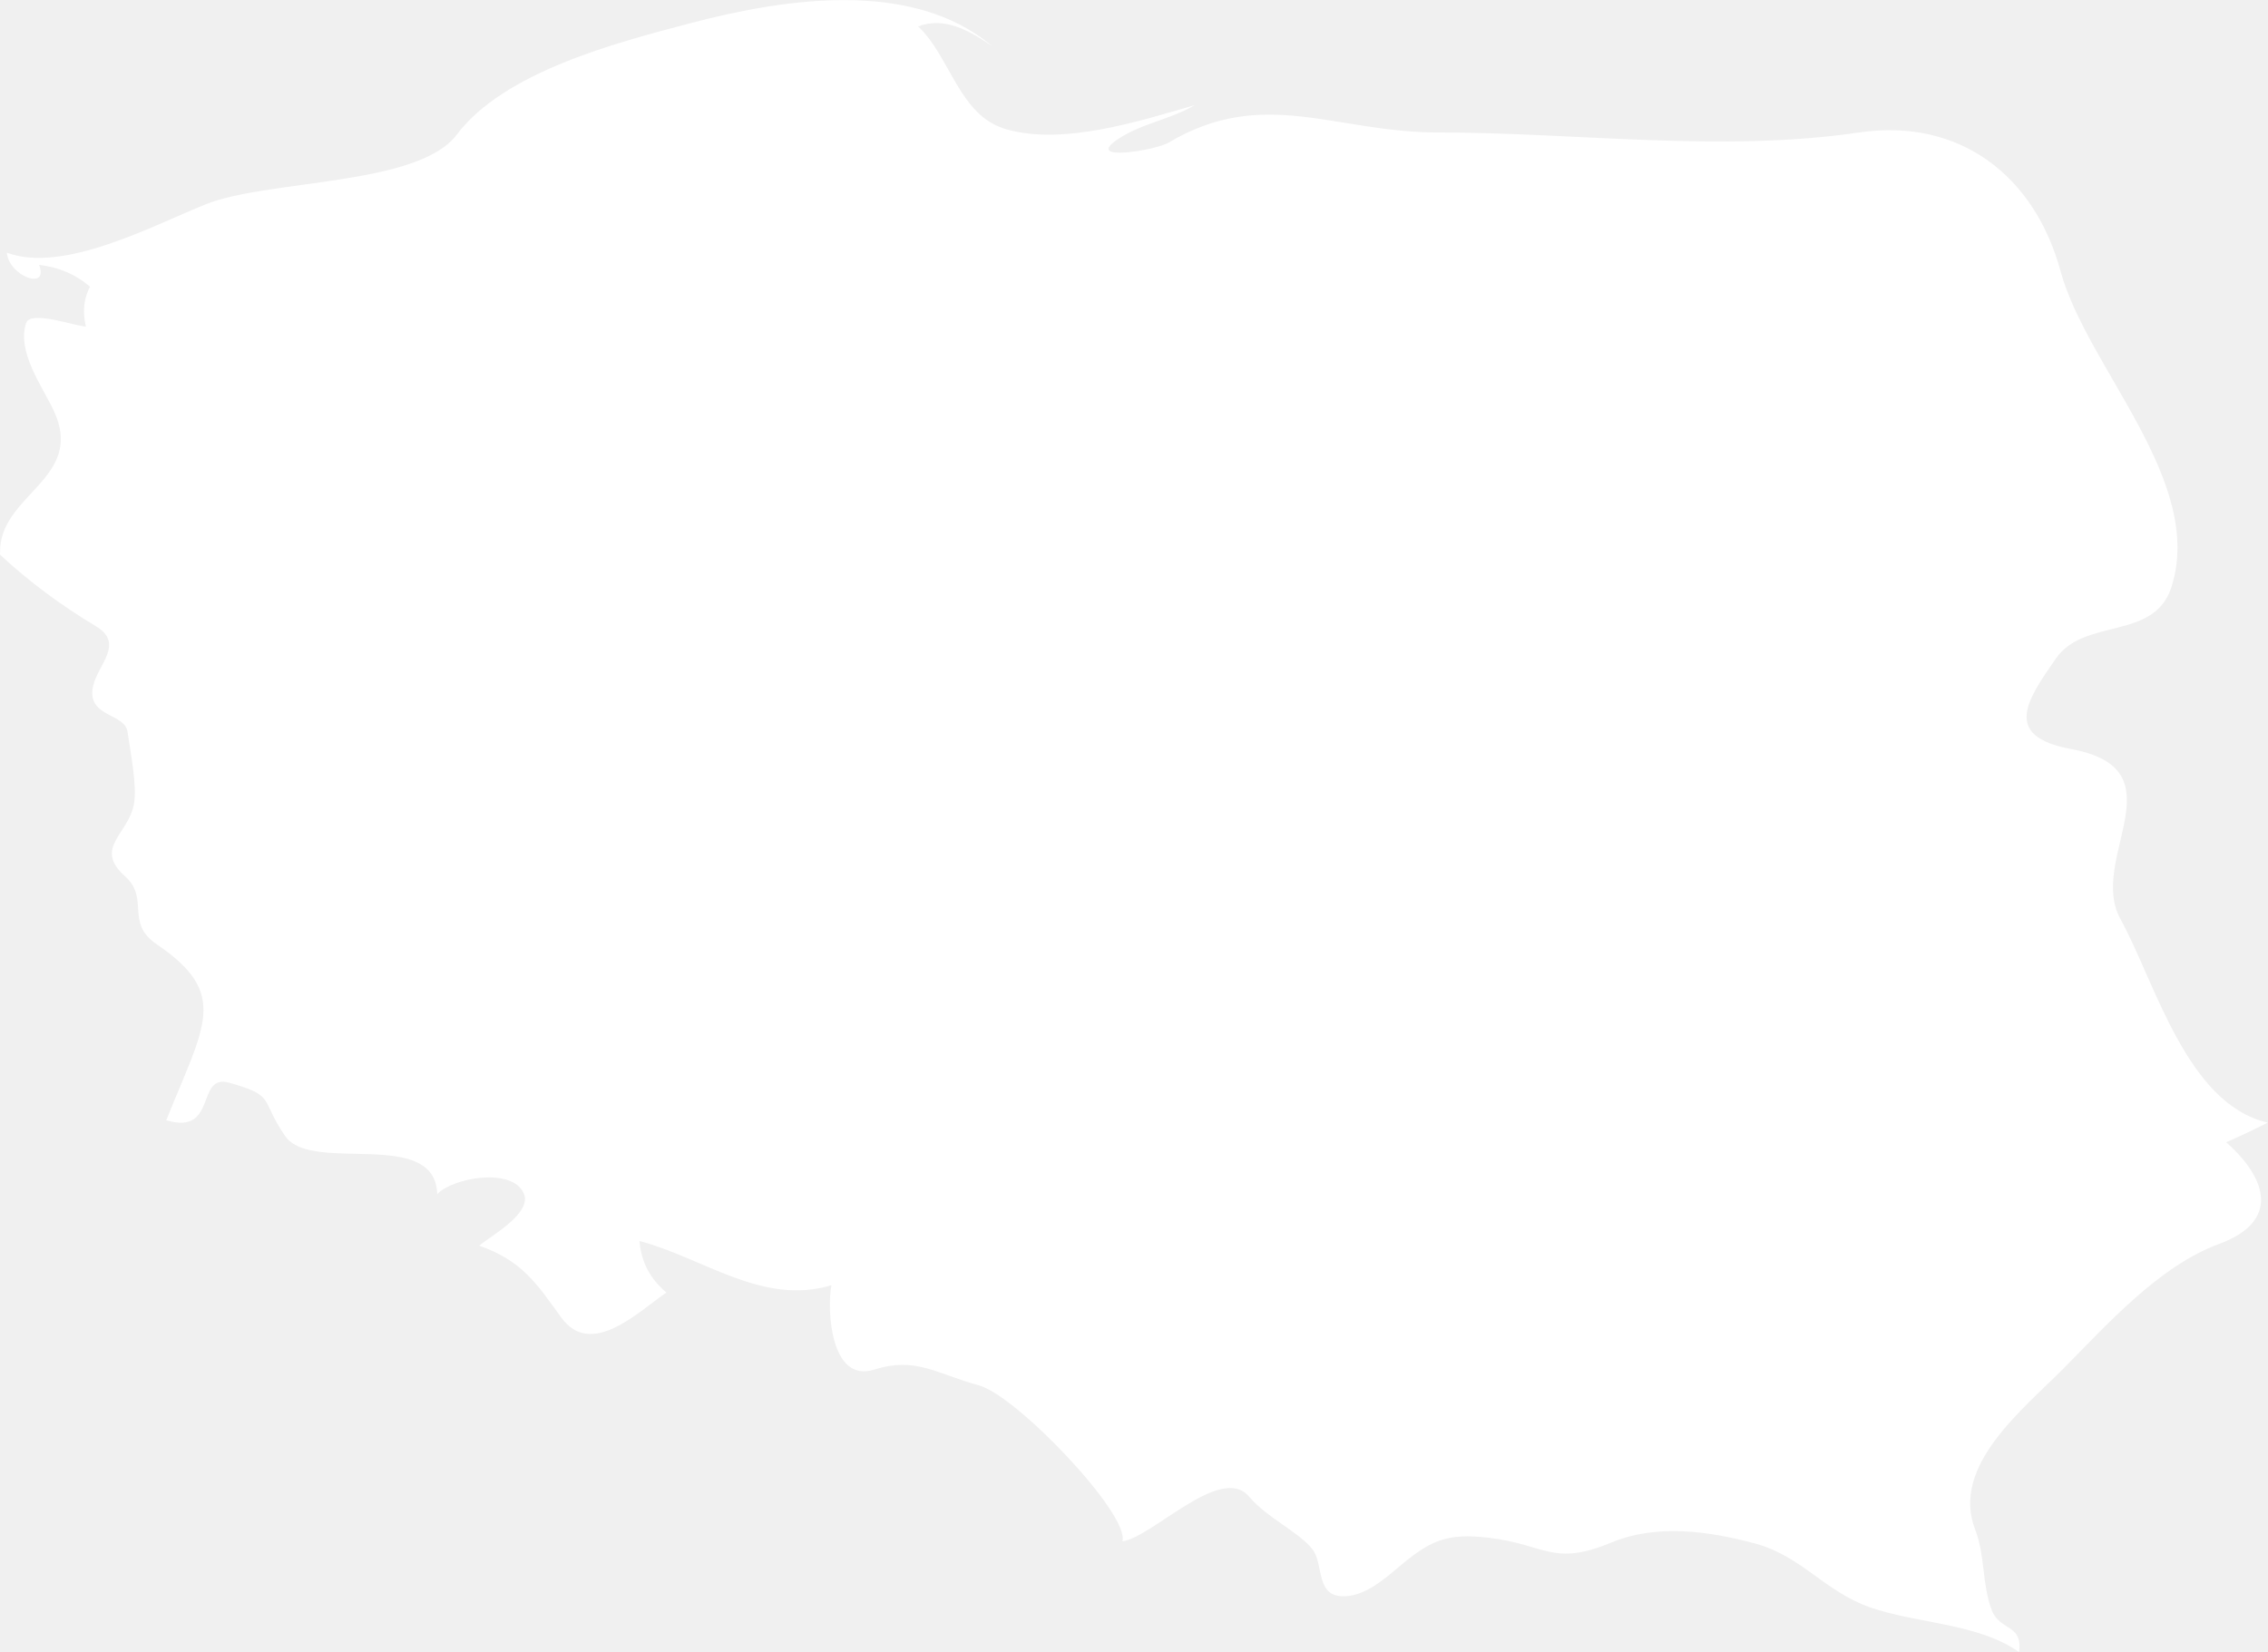
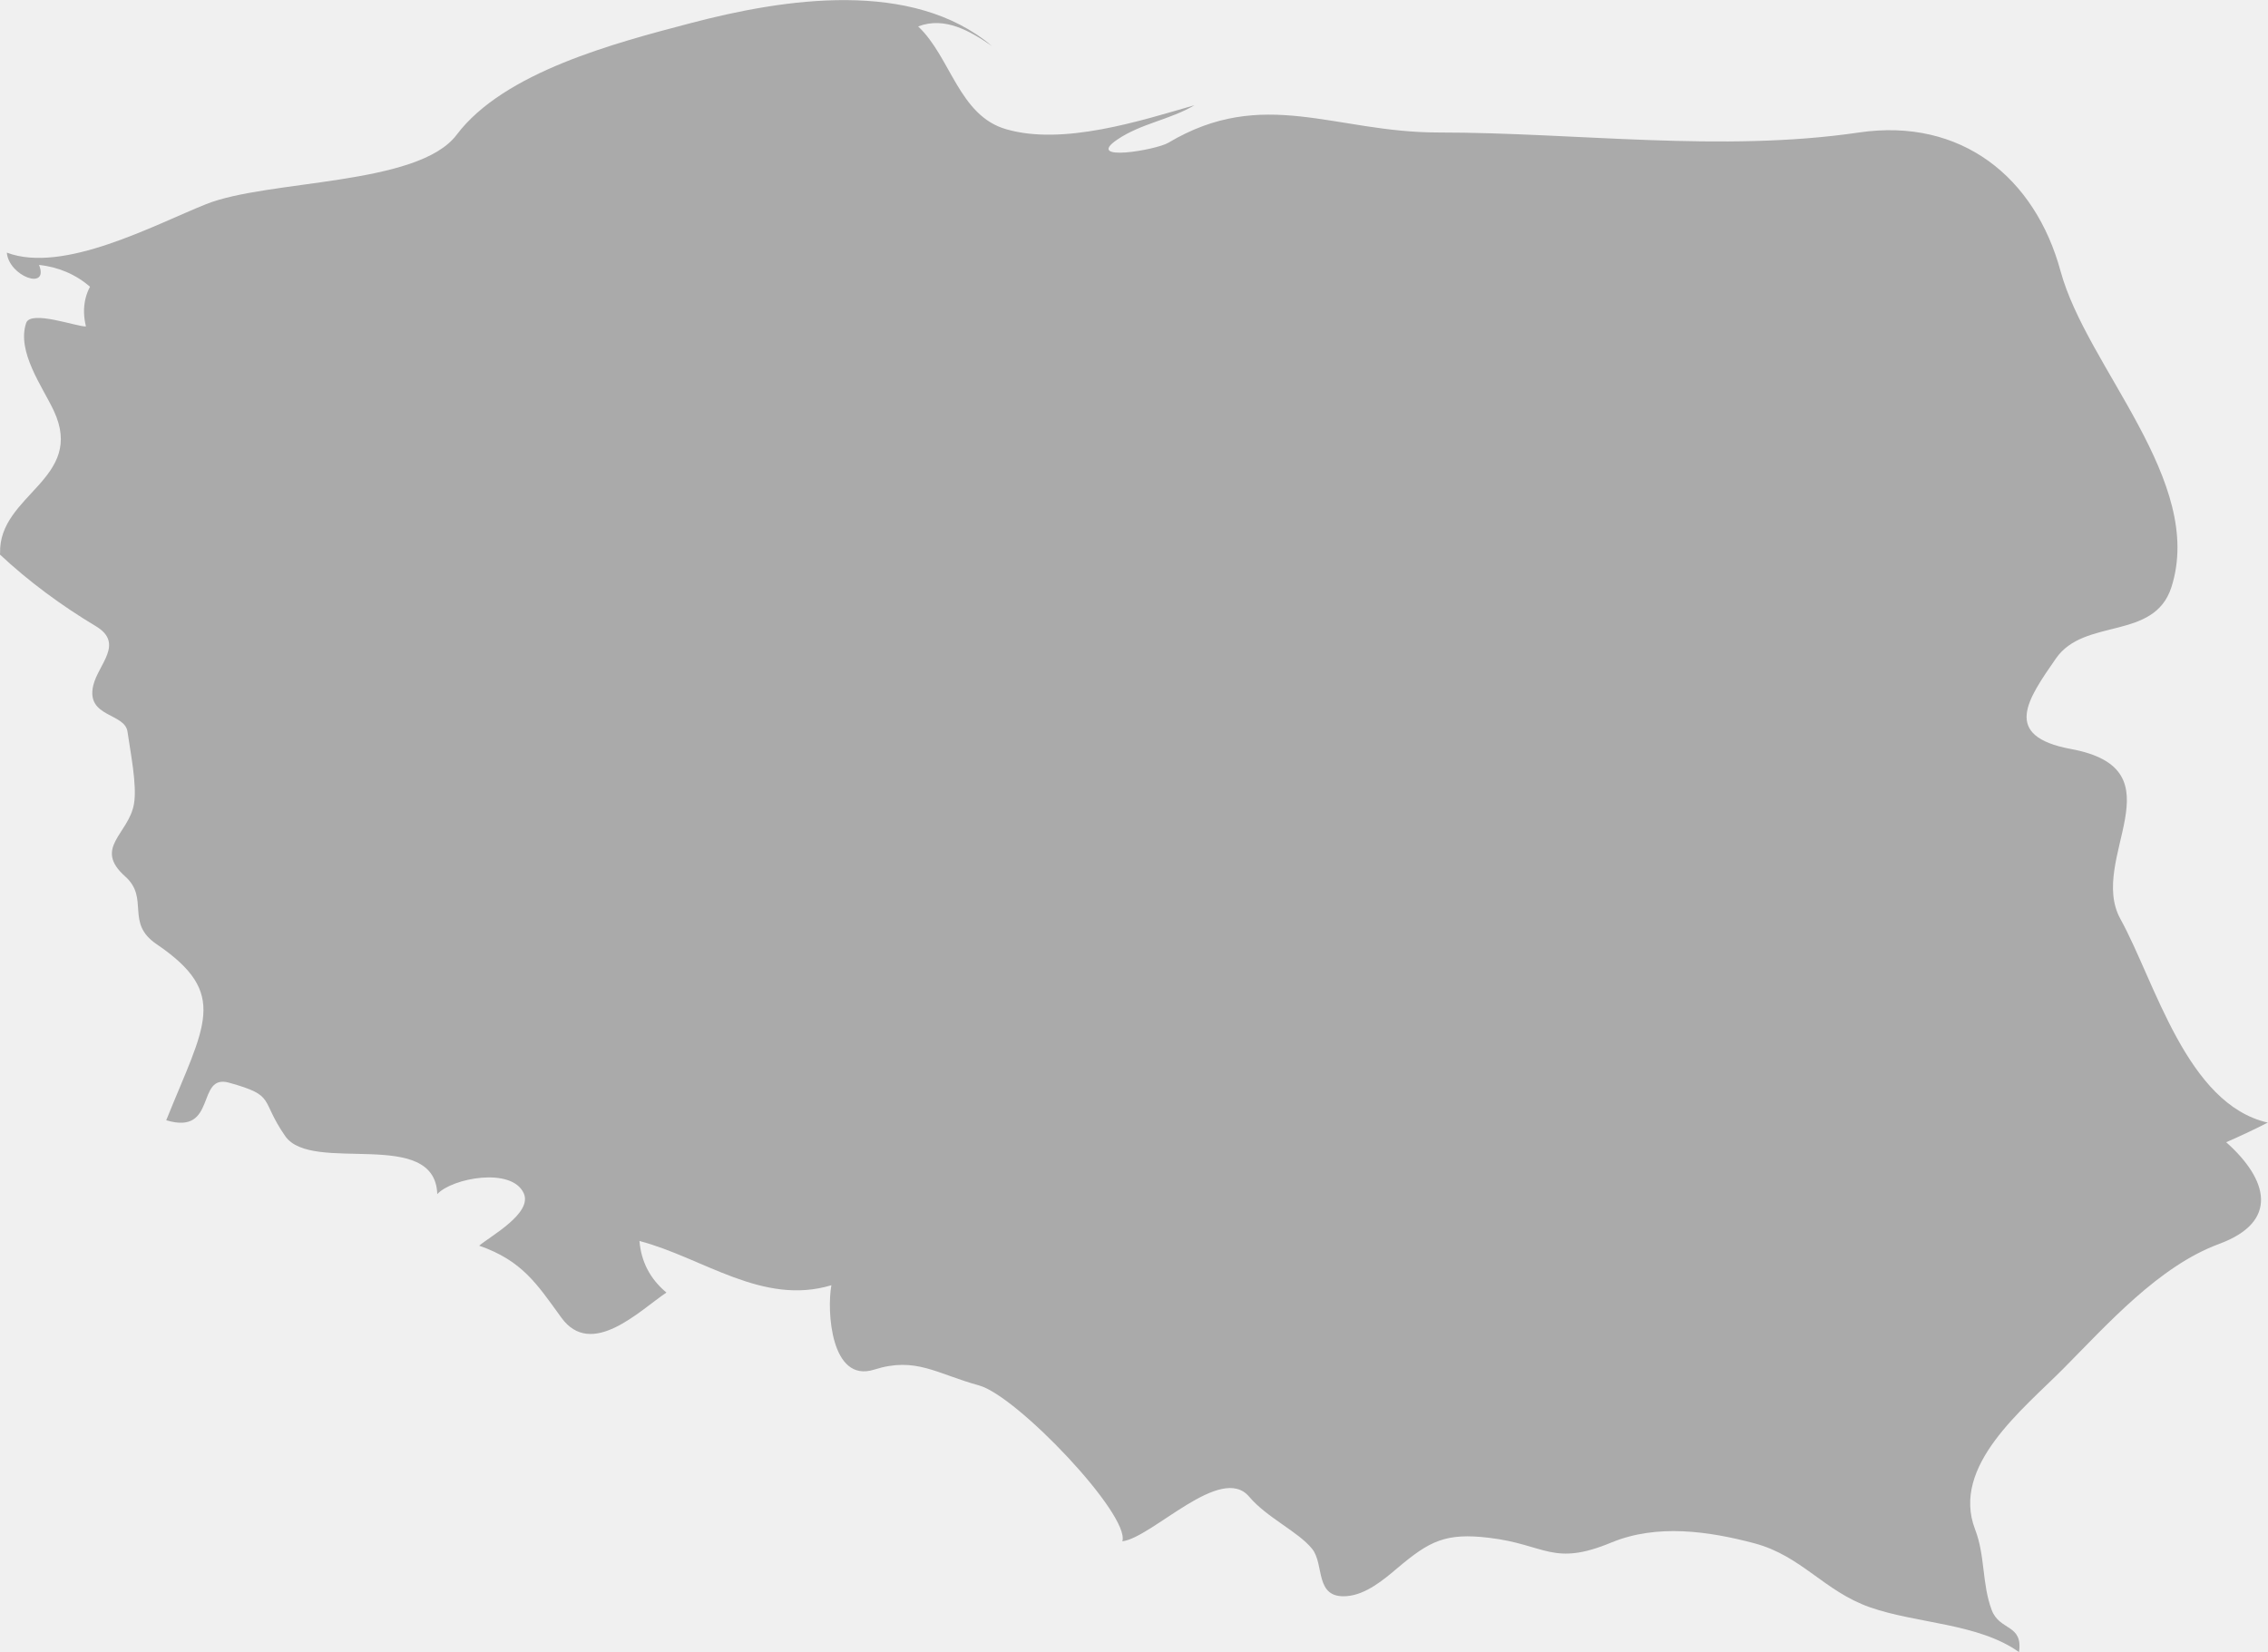
<svg xmlns="http://www.w3.org/2000/svg" width="7.74mm" height="5.636mm" viewBox="0 0 7.74 5.636" version="1.1" id="svg7070">
  <defs id="defs7064" />
  <g id="layer1" transform="translate(-147.3587,-44.06087)">
-     <path style="fill:#ffffff;stroke-width:0.265" d="m 147.359,45.949 c -0.006,-0.201 0.293,-0.253 0.183,-0.487 -0.038,-0.081 -0.127,-0.201 -0.094,-0.299 0.016,-0.045 0.172,0.013 0.204,0.012 -0.016,-0.066 -0.003,-0.125 0.042,-0.176 -0.008,0.014 -0.017,0.028 -0.026,0.042 -0.051,-0.044 -0.11,-0.069 -0.176,-0.076 0.035,0.089 -0.103,0.039 -0.11,-0.042 0.193,0.073 0.504,-0.095 0.679,-0.165 0.211,-0.085 0.724,-0.062 0.856,-0.237 0.162,-0.215 0.543,-0.314 0.798,-0.381 0.319,-0.084 0.757,-0.152 1.029,0.078 -0.073,-0.05 -0.16,-0.102 -0.252,-0.067 0.111,0.104 0.139,0.305 0.301,0.351 0.194,0.056 0.455,-0.028 0.642,-0.082 -0.082,0.049 -0.182,0.062 -0.263,0.117 -0.115,0.078 0.132,0.036 0.174,0.011 0.324,-0.193 0.567,-0.035 0.921,-0.035 0.471,0 0.968,0.069 1.436,0 0.349,-0.051 0.601,0.153 0.688,0.474 0.09,0.329 0.494,0.716 0.378,1.078 -0.059,0.183 -0.297,0.103 -0.394,0.243 -0.097,0.14 -0.186,0.265 0.051,0.309 0.38,0.07 0.056,0.375 0.169,0.58 0.119,0.216 0.226,0.632 0.503,0.695 -0.047,0.024 -0.094,0.046 -0.142,0.067 0.143,0.127 0.182,0.271 -0.024,0.347 -0.206,0.076 -0.381,0.274 -0.532,0.426 -0.138,0.139 -0.384,0.332 -0.301,0.548 0.035,0.09 0.023,0.186 0.057,0.276 0.027,0.071 0.107,0.047 0.093,0.143 -0.139,-0.099 -0.35,-0.097 -0.509,-0.153 -0.156,-0.055 -0.233,-0.175 -0.393,-0.218 -0.158,-0.042 -0.334,-0.067 -0.489,-0.003 -0.2,0.083 -0.224,0.007 -0.417,-0.016 -0.149,-0.018 -0.204,0.011 -0.313,0.103 -0.047,0.04 -0.108,0.091 -0.173,0.096 -0.112,0.009 -0.075,-0.109 -0.119,-0.162 -0.047,-0.058 -0.154,-0.106 -0.214,-0.177 -0.096,-0.115 -0.329,0.138 -0.433,0.152 0.027,-0.09 -0.359,-0.496 -0.489,-0.532 -0.146,-0.04 -0.216,-0.099 -0.358,-0.054 -0.148,0.047 -0.162,-0.201 -0.146,-0.288 -0.235,0.071 -0.438,-0.094 -0.655,-0.151 0.006,0.072 0.037,0.13 0.092,0.176 -0.091,0.061 -0.256,0.228 -0.359,0.085 -0.084,-0.116 -0.134,-0.194 -0.28,-0.245 0.039,-0.033 0.183,-0.111 0.152,-0.179 -0.041,-0.09 -0.244,-0.052 -0.295,0.003 -0.008,-0.23 -0.428,-0.067 -0.519,-0.198 -0.088,-0.127 -0.03,-0.137 -0.191,-0.182 -0.115,-0.033 -0.039,0.181 -0.215,0.128 0.131,-0.326 0.217,-0.431 -0.033,-0.601 -0.108,-0.073 -0.023,-0.156 -0.107,-0.231 -0.11,-0.098 0.012,-0.144 0.03,-0.248 0.011,-0.064 -0.013,-0.18 -0.022,-0.245 -0.008,-0.066 -0.143,-0.049 -0.117,-0.159 0.017,-0.072 0.107,-0.143 0.009,-0.202 -0.117,-0.07 -0.23,-0.153 -0.33,-0.247 z" id="pl" />
+     <path style="fill:#aaaaaa;stroke-width:0.265" d="m 147.359,45.949 c -0.006,-0.201 0.293,-0.253 0.183,-0.487 -0.038,-0.081 -0.127,-0.201 -0.094,-0.299 0.016,-0.045 0.172,0.013 0.204,0.012 -0.016,-0.066 -0.003,-0.125 0.042,-0.176 -0.008,0.014 -0.017,0.028 -0.026,0.042 -0.051,-0.044 -0.11,-0.069 -0.176,-0.076 0.035,0.089 -0.103,0.039 -0.11,-0.042 0.193,0.073 0.504,-0.095 0.679,-0.165 0.211,-0.085 0.724,-0.062 0.856,-0.237 0.162,-0.215 0.543,-0.314 0.798,-0.381 0.319,-0.084 0.757,-0.152 1.029,0.078 -0.073,-0.05 -0.16,-0.102 -0.252,-0.067 0.111,0.104 0.139,0.305 0.301,0.351 0.194,0.056 0.455,-0.028 0.642,-0.082 -0.082,0.049 -0.182,0.062 -0.263,0.117 -0.115,0.078 0.132,0.036 0.174,0.011 0.324,-0.193 0.567,-0.035 0.921,-0.035 0.471,0 0.968,0.069 1.436,0 0.349,-0.051 0.601,0.153 0.688,0.474 0.09,0.329 0.494,0.716 0.378,1.078 -0.059,0.183 -0.297,0.103 -0.394,0.243 -0.097,0.14 -0.186,0.265 0.051,0.309 0.38,0.07 0.056,0.375 0.169,0.58 0.119,0.216 0.226,0.632 0.503,0.695 -0.047,0.024 -0.094,0.046 -0.142,0.067 0.143,0.127 0.182,0.271 -0.024,0.347 -0.206,0.076 -0.381,0.274 -0.532,0.426 -0.138,0.139 -0.384,0.332 -0.301,0.548 0.035,0.09 0.023,0.186 0.057,0.276 0.027,0.071 0.107,0.047 0.093,0.143 -0.139,-0.099 -0.35,-0.097 -0.509,-0.153 -0.156,-0.055 -0.233,-0.175 -0.393,-0.218 -0.158,-0.042 -0.334,-0.067 -0.489,-0.003 -0.2,0.083 -0.224,0.007 -0.417,-0.016 -0.149,-0.018 -0.204,0.011 -0.313,0.103 -0.047,0.04 -0.108,0.091 -0.173,0.096 -0.112,0.009 -0.075,-0.109 -0.119,-0.162 -0.047,-0.058 -0.154,-0.106 -0.214,-0.177 -0.096,-0.115 -0.329,0.138 -0.433,0.152 0.027,-0.09 -0.359,-0.496 -0.489,-0.532 -0.146,-0.04 -0.216,-0.099 -0.358,-0.054 -0.148,0.047 -0.162,-0.201 -0.146,-0.288 -0.235,0.071 -0.438,-0.094 -0.655,-0.151 0.006,0.072 0.037,0.13 0.092,0.176 -0.091,0.061 -0.256,0.228 -0.359,0.085 -0.084,-0.116 -0.134,-0.194 -0.28,-0.245 0.039,-0.033 0.183,-0.111 0.152,-0.179 -0.041,-0.09 -0.244,-0.052 -0.295,0.003 -0.008,-0.23 -0.428,-0.067 -0.519,-0.198 -0.088,-0.127 -0.03,-0.137 -0.191,-0.182 -0.115,-0.033 -0.039,0.181 -0.215,0.128 0.131,-0.326 0.217,-0.431 -0.033,-0.601 -0.108,-0.073 -0.023,-0.156 -0.107,-0.231 -0.11,-0.098 0.012,-0.144 0.03,-0.248 0.011,-0.064 -0.013,-0.18 -0.022,-0.245 -0.008,-0.066 -0.143,-0.049 -0.117,-0.159 0.017,-0.072 0.107,-0.143 0.009,-0.202 -0.117,-0.07 -0.23,-0.153 -0.33,-0.247 z" id="pl" />
  </g>
</svg>
